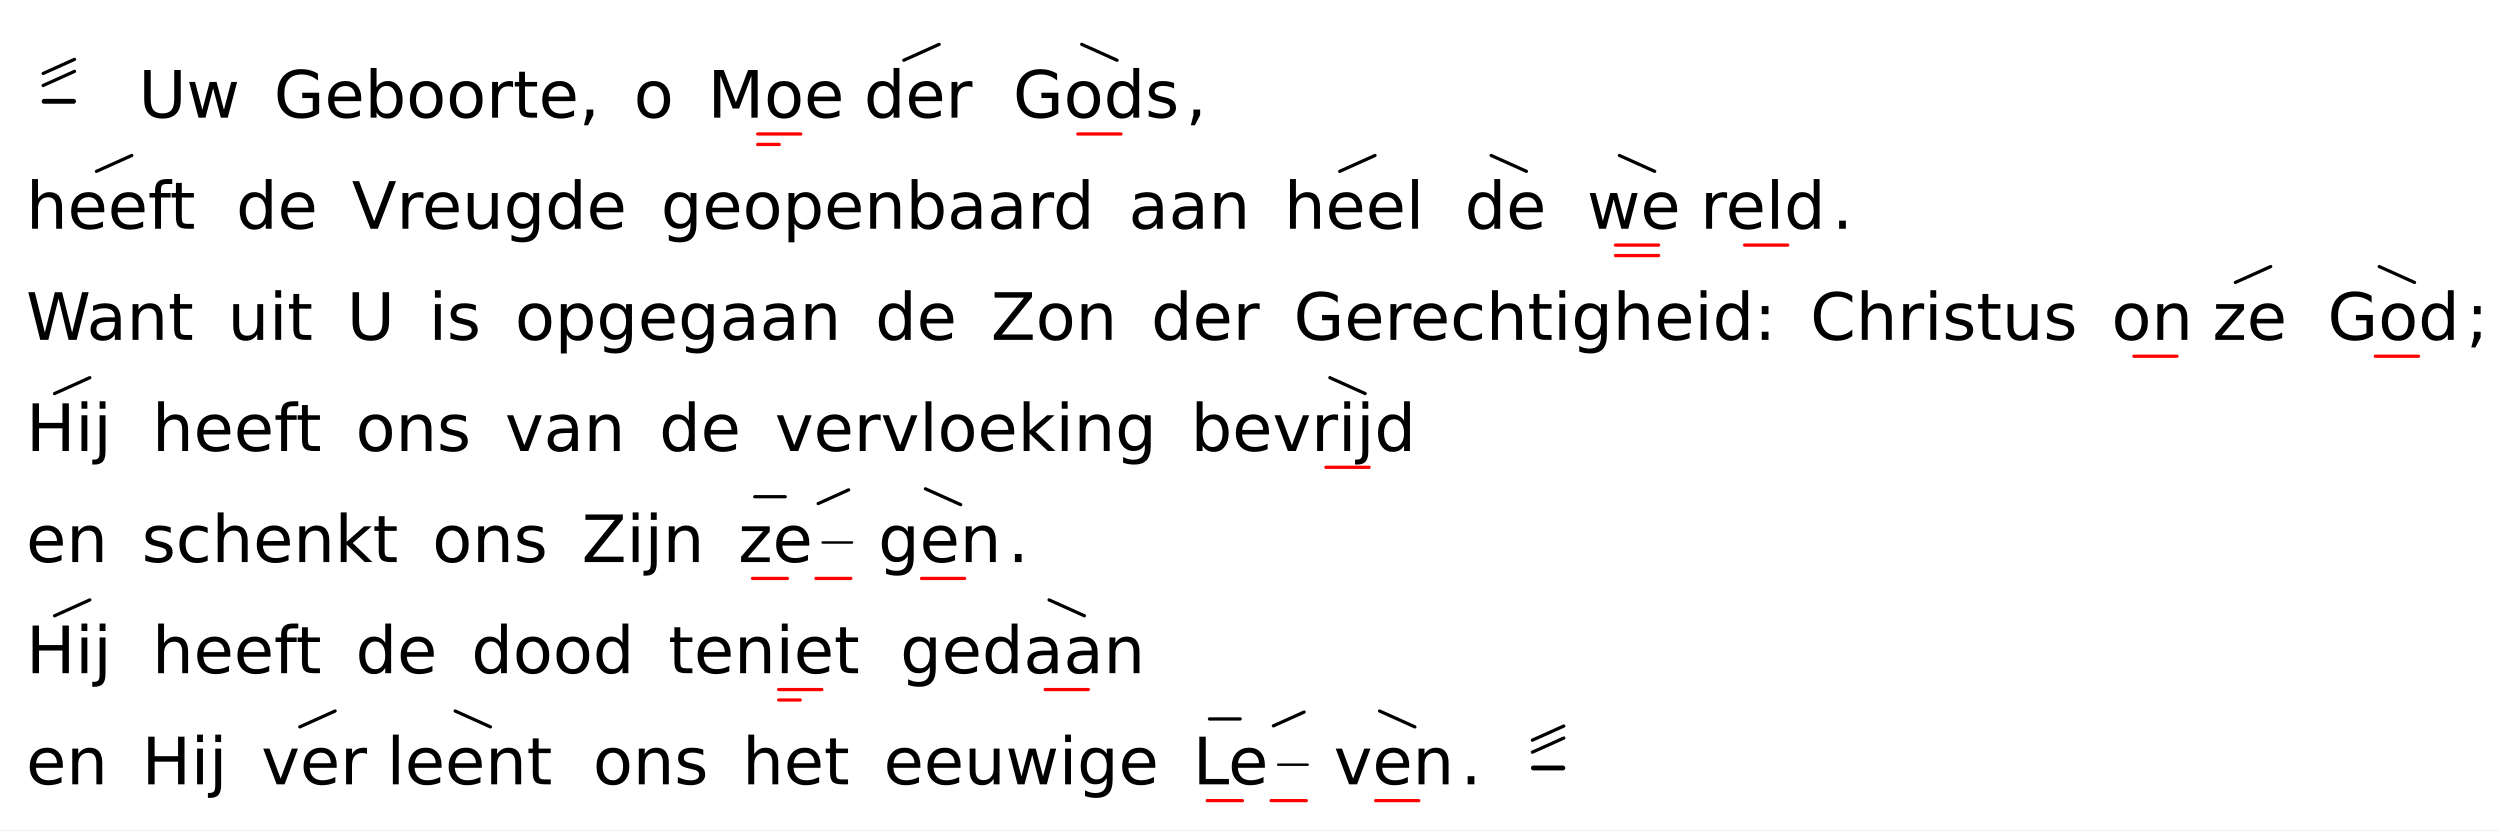
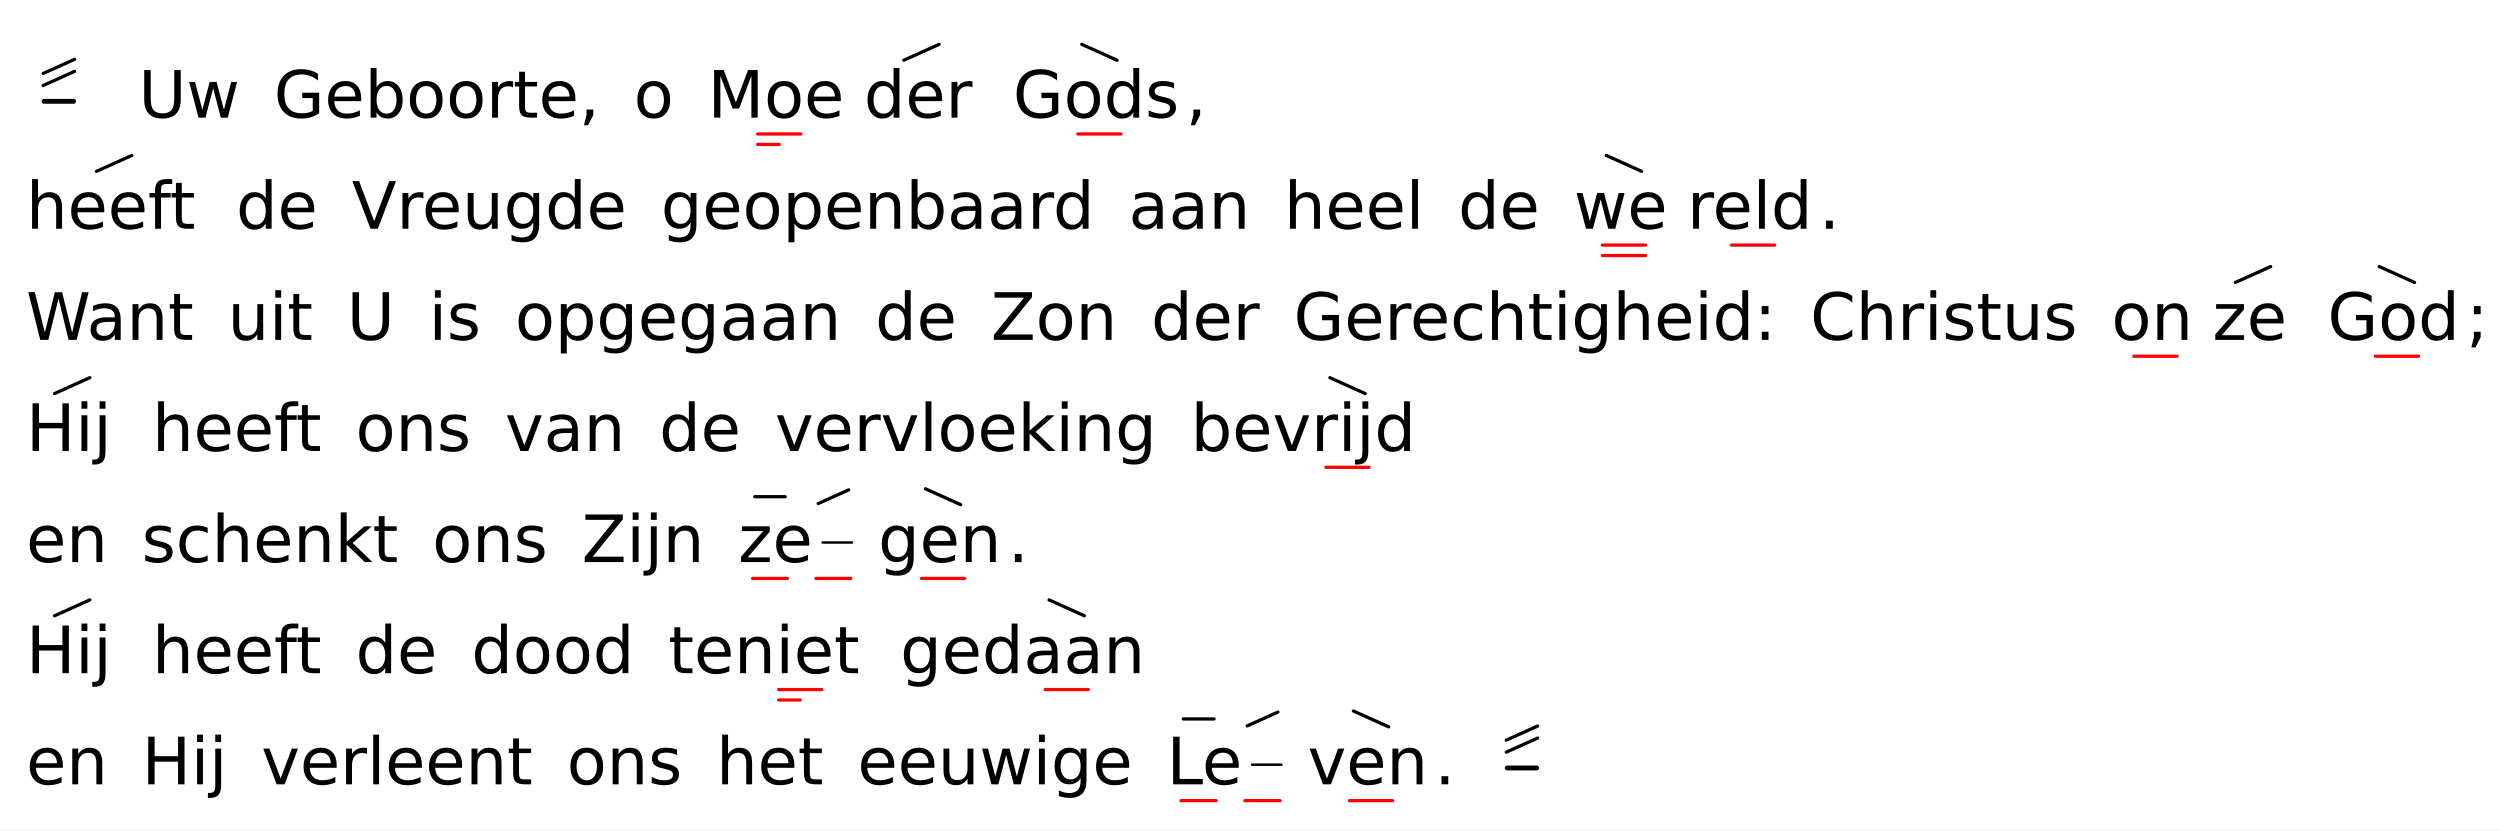
<svg xmlns="http://www.w3.org/2000/svg" class="vsa-svg" width="765" height="254" viewBox="0 0 765 254">
  <rect width="100%" height="100%" fill="white" />
  <g class="vsa-score">
    <g class="vsa-line" data-vsa-line="1">
      <g class="vsa-unit vsa-pitch-marker" data-vsa-unit="1">
        <g class="vsa-pitch-marker-upper-glyph vsa-upper-glyphs">
          <line class="vsa-glyph vsa-upper-glyph vsa-glyph-rise" x1="13.20" y1="26.16" x2="22.80" y2="21.84" stroke="black" stroke-width="1.00" stroke-linecap="round" />
          <line class="vsa-glyph vsa-upper-glyph vsa-glyph-rise" x1="13.20" y1="22.48" x2="22.80" y2="18.16" stroke="black" stroke-width="1.00" stroke-linecap="round" />
        </g>
        <line class="vsa-pitch-marker-dash" x1="13.50" y1="31.00" x2="22.50" y2="31.00" stroke="black" stroke-width="1.50" stroke-linecap="round" />
      </g>
      <g class="vsa-unit vsa-unit-text" data-vsa-unit="3">
        <text class="vsa-text vsa-free-text" x="42.40" y="36.00" xml:space="preserve" font-family="DejaVu Sans" font-size="20.00">Uw</text>
      </g>
      <g class="vsa-unit vsa-unit-text" data-vsa-unit="5">
        <text class="vsa-text vsa-free-text" x="83.80" y="36.00" xml:space="preserve" font-family="DejaVu Sans" font-size="20.00">Geboorte,</text>
      </g>
      <g class="vsa-unit vsa-unit-text" data-vsa-unit="7">
        <text class="vsa-text vsa-free-text" x="193.92" y="36.00" xml:space="preserve" font-family="DejaVu Sans" font-size="20.00">o</text>
      </g>
      <g class="vsa-unit vsa-unit-scope" data-vsa-unit="9">
        <text class="vsa-text vsa-sung-text" x="216.55" y="36.00" xml:space="preserve" font-family="DejaVu Sans" font-size="20.00">Moe</text>
        <g class="vsa-glyph-group vsa-upper-glyphs">
</g>
        <g class="vsa-glyph-group vsa-lower-glyphs">
          <line class="vsa-glyph vsa-lower-glyph vsa-glyph-length" x1="231.85" y1="41.00" x2="245.05" y2="41.00" stroke="red" stroke-width="1.00" stroke-linecap="round" />
          <line class="vsa-glyph vsa-lower-glyph vsa-glyph-length" x1="231.85" y1="44.20" x2="238.45" y2="44.20" stroke="red" stroke-width="1.00" stroke-linecap="round" />
        </g>
      </g>
      <g class="vsa-unit vsa-unit-scope" data-vsa-unit="10">
        <text class="vsa-text vsa-sung-text" x="264.35" y="36.00" xml:space="preserve" font-family="DejaVu Sans" font-size="20.00">der</text>
        <g class="vsa-glyph-group vsa-upper-glyphs">
          <line class="vsa-glyph vsa-upper-glyph vsa-glyph-rise" x1="276.57" y1="18.43" x2="287.37" y2="13.57" stroke="black" stroke-width="1.00" stroke-linecap="round" />
        </g>
        <g class="vsa-glyph-group vsa-lower-glyphs">
</g>
      </g>
      <g class="vsa-unit vsa-unit-scope" data-vsa-unit="12">
        <text class="vsa-text vsa-sung-text" x="309.98" y="36.00" xml:space="preserve" font-family="DejaVu Sans" font-size="20.00">Gods</text>
        <g class="vsa-glyph-group vsa-upper-glyphs">
          <line class="vsa-glyph vsa-upper-glyph vsa-glyph-fall" x1="331.01" y1="13.57" x2="341.81" y2="18.43" stroke="black" stroke-width="1.00" stroke-linecap="round" />
        </g>
        <g class="vsa-glyph-group vsa-lower-glyphs">
          <line class="vsa-glyph vsa-lower-glyph vsa-glyph-length" x1="329.81" y1="41.00" x2="343.01" y2="41.00" stroke="red" stroke-width="1.00" stroke-linecap="round" />
        </g>
      </g>
      <g class="vsa-unit vsa-unit-text" data-vsa-unit="13">
        <text class="vsa-text vsa-free-text" x="362.84" y="36.00" xml:space="preserve" font-family="DejaVu Sans" font-size="20.00">,</text>
      </g>
    </g>
    <g class="vsa-line" data-vsa-line="2">
      <g class="vsa-unit vsa-unit-scope" data-vsa-unit="1">
        <text class="vsa-text vsa-sung-text" x="8.00" y="70.00" xml:space="preserve" font-family="DejaVu Sans" font-size="20.00">heeft</text>
        <g class="vsa-glyph-group vsa-upper-glyphs">
          <line class="vsa-glyph vsa-upper-glyph vsa-glyph-rise" x1="29.52" y1="52.43" x2="40.32" y2="47.57" stroke="black" stroke-width="1.00" stroke-linecap="round" />
        </g>
        <g class="vsa-glyph-group vsa-lower-glyphs">
</g>
      </g>
      <g class="vsa-unit vsa-unit-text" data-vsa-unit="3">
        <text class="vsa-text vsa-free-text" x="72.24" y="70.00" xml:space="preserve" font-family="DejaVu Sans" font-size="20.00">de</text>
      </g>
      <g class="vsa-unit vsa-unit-text" data-vsa-unit="5">
        <text class="vsa-text vsa-free-text" x="107.66" y="70.00" xml:space="preserve" font-family="DejaVu Sans" font-size="20.00">Vreugde</text>
      </g>
      <g class="vsa-unit vsa-unit-text" data-vsa-unit="7">
        <text class="vsa-text vsa-free-text" x="202.23" y="70.00" xml:space="preserve" font-family="DejaVu Sans" font-size="20.00">geopenbaard</text>
      </g>
      <g class="vsa-unit vsa-unit-text" data-vsa-unit="9">
        <text class="vsa-text vsa-free-text" x="345.35" y="70.00" xml:space="preserve" font-family="DejaVu Sans" font-size="20.00">aan</text>
      </g>
-       <g class="vsa-unit vsa-unit-scope" data-vsa-unit="11">
-         <text class="vsa-text vsa-sung-text" x="392.92" y="70.00" xml:space="preserve" font-family="DejaVu Sans" font-size="20.00">heel</text>
-         <g class="vsa-glyph-group vsa-upper-glyphs">
-           <line class="vsa-glyph vsa-upper-glyph vsa-glyph-rise" x1="409.95" y1="52.43" x2="420.75" y2="47.57" stroke="black" stroke-width="1.00" stroke-linecap="round" />
-         </g>
-         <g class="vsa-glyph-group vsa-lower-glyphs">
- </g>
-       </g>
-       <g class="vsa-unit vsa-unit-scope" data-vsa-unit="13">
-         <text class="vsa-text vsa-sung-text" x="448.18" y="70.00" xml:space="preserve" font-family="DejaVu Sans" font-size="20.00">de</text>
-         <g class="vsa-glyph-group vsa-upper-glyphs">
-           <line class="vsa-glyph vsa-upper-glyph vsa-glyph-fall" x1="456.29" y1="47.57" x2="467.09" y2="52.43" stroke="black" stroke-width="1.00" stroke-linecap="round" />
-         </g>
-         <g class="vsa-glyph-group vsa-lower-glyphs">
- </g>
+       <g class="vsa-unit vsa-unit-text" data-vsa-unit="11">
+         <text class="vsa-text vsa-free-text" x="392.92" y="70.00" xml:space="preserve" font-family="DejaVu Sans" font-size="20.00">heel</text>
+       </g>
+       <g class="vsa-unit vsa-unit-text" data-vsa-unit="13">
+         <text class="vsa-text vsa-free-text" x="446.18" y="70.00" xml:space="preserve" font-family="DejaVu Sans" font-size="20.00">de</text>
      </g>
      <g class="vsa-unit vsa-unit-scope" data-vsa-unit="15">
-         <text class="vsa-text vsa-sung-text" x="485.60" y="70.00" xml:space="preserve" font-family="DejaVu Sans" font-size="20.00">we</text>
-         <g class="vsa-glyph-group vsa-upper-glyphs">
-           <line class="vsa-glyph vsa-upper-glyph vsa-glyph-fall" x1="495.53" y1="47.57" x2="506.33" y2="52.43" stroke="black" stroke-width="1.00" stroke-linecap="round" />
-         </g>
-         <g class="vsa-glyph-group vsa-lower-glyphs">
-           <line class="vsa-glyph vsa-lower-glyph vsa-glyph-length" x1="494.33" y1="75.00" x2="507.53" y2="75.00" stroke="red" stroke-width="1.00" stroke-linecap="round" />
-           <line class="vsa-glyph vsa-lower-glyph vsa-glyph-length" x1="494.33" y1="78.20" x2="507.53" y2="78.20" stroke="red" stroke-width="1.00" stroke-linecap="round" />
+         <text class="vsa-text vsa-sung-text" x="481.60" y="70.00" xml:space="preserve" font-family="DejaVu Sans" font-size="20.00">we</text>
+         <g class="vsa-glyph-group vsa-upper-glyphs">
+           <line class="vsa-glyph vsa-upper-glyph vsa-glyph-fall" x1="491.53" y1="47.57" x2="502.33" y2="52.43" stroke="black" stroke-width="1.00" stroke-linecap="round" />
+         </g>
+         <g class="vsa-glyph-group vsa-lower-glyphs">
+           <line class="vsa-glyph vsa-lower-glyph vsa-glyph-length" x1="490.33" y1="75.00" x2="503.53" y2="75.00" stroke="red" stroke-width="1.00" stroke-linecap="round" />
+           <line class="vsa-glyph vsa-lower-glyph vsa-glyph-length" x1="490.33" y1="78.20" x2="503.53" y2="78.20" stroke="red" stroke-width="1.00" stroke-linecap="round" />
        </g>
      </g>
      <g class="vsa-unit vsa-unit-scope" data-vsa-unit="16">
-         <text class="vsa-text vsa-sung-text" x="520.27" y="70.00" xml:space="preserve" font-family="DejaVu Sans" font-size="20.00">reld</text>
-         <g class="vsa-glyph-group vsa-upper-glyphs">
- </g>
-         <g class="vsa-glyph-group vsa-lower-glyphs">
-           <line class="vsa-glyph vsa-lower-glyph vsa-glyph-length" x1="533.85" y1="75.00" x2="547.05" y2="75.00" stroke="red" stroke-width="1.00" stroke-linecap="round" />
+         <text class="vsa-text vsa-sung-text" x="516.27" y="70.00" xml:space="preserve" font-family="DejaVu Sans" font-size="20.00">reld</text>
+         <g class="vsa-glyph-group vsa-upper-glyphs">
+ </g>
+         <g class="vsa-glyph-group vsa-lower-glyphs">
+           <line class="vsa-glyph vsa-lower-glyph vsa-glyph-length" x1="529.85" y1="75.00" x2="543.05" y2="75.00" stroke="red" stroke-width="1.00" stroke-linecap="round" />
        </g>
      </g>
      <g class="vsa-unit vsa-unit-text" data-vsa-unit="17">
-         <text class="vsa-text vsa-free-text" x="560.63" y="70.00" xml:space="preserve" font-family="DejaVu Sans" font-size="20.00">.</text>
+         <text class="vsa-text vsa-free-text" x="556.63" y="70.00" xml:space="preserve" font-family="DejaVu Sans" font-size="20.00">.</text>
      </g>
    </g>
    <g class="vsa-line" data-vsa-line="3">
      <g class="vsa-unit vsa-unit-text" data-vsa-unit="1">
        <text class="vsa-text vsa-free-text" x="8.00" y="104.00" xml:space="preserve" font-family="DejaVu Sans" font-size="20.00">Want</text>
      </g>
      <g class="vsa-unit vsa-unit-text" data-vsa-unit="3">
        <text class="vsa-text vsa-free-text" x="69.67" y="104.00" xml:space="preserve" font-family="DejaVu Sans" font-size="20.00">uit</text>
      </g>
      <g class="vsa-unit vsa-unit-text" data-vsa-unit="5">
        <text class="vsa-text vsa-free-text" x="106.15" y="104.00" xml:space="preserve" font-family="DejaVu Sans" font-size="20.00">U</text>
      </g>
      <g class="vsa-unit vsa-unit-text" data-vsa-unit="7">
        <text class="vsa-text vsa-free-text" x="131.19" y="104.00" xml:space="preserve" font-family="DejaVu Sans" font-size="20.00">is</text>
      </g>
      <g class="vsa-unit vsa-unit-text" data-vsa-unit="9">
        <text class="vsa-text vsa-free-text" x="157.57" y="104.00" xml:space="preserve" font-family="DejaVu Sans" font-size="20.00">opgegaan</text>
      </g>
      <g class="vsa-unit vsa-unit-text" data-vsa-unit="11">
        <text class="vsa-text vsa-free-text" x="267.80" y="104.00" xml:space="preserve" font-family="DejaVu Sans" font-size="20.00">de</text>
      </g>
      <g class="vsa-unit vsa-unit-text" data-vsa-unit="13">
        <text class="vsa-text vsa-free-text" x="303.22" y="104.00" xml:space="preserve" font-family="DejaVu Sans" font-size="20.00">Zon</text>
      </g>
      <g class="vsa-unit vsa-unit-text" data-vsa-unit="15">
        <text class="vsa-text vsa-free-text" x="352.23" y="104.00" xml:space="preserve" font-family="DejaVu Sans" font-size="20.00">der</text>
      </g>
      <g class="vsa-unit vsa-unit-text" data-vsa-unit="17">
        <text class="vsa-text vsa-free-text" x="395.86" y="104.00" xml:space="preserve" font-family="DejaVu Sans" font-size="20.00">Gerechtigheid:</text>
      </g>
      <g class="vsa-unit vsa-unit-text" data-vsa-unit="19">
        <text class="vsa-text vsa-free-text" x="553.93" y="104.00" xml:space="preserve" font-family="DejaVu Sans" font-size="20.00">Christus</text>
      </g>
      <g class="vsa-unit vsa-unit-scope" data-vsa-unit="21">
        <text class="vsa-text vsa-sung-text" x="646.11" y="104.00" xml:space="preserve" font-family="DejaVu Sans" font-size="20.00">on</text>
        <g class="vsa-glyph-group vsa-upper-glyphs">
</g>
        <g class="vsa-glyph-group vsa-lower-glyphs">
          <line class="vsa-glyph vsa-lower-glyph vsa-glyph-length" x1="652.96" y1="109.00" x2="666.16" y2="109.00" stroke="red" stroke-width="1.00" stroke-linecap="round" />
        </g>
      </g>
      <g class="vsa-unit vsa-unit-scope" data-vsa-unit="22">
        <text class="vsa-text vsa-sung-text" x="677.02" y="104.00" xml:space="preserve" font-family="DejaVu Sans" font-size="20.00">ze</text>
        <g class="vsa-glyph-group vsa-upper-glyphs">
          <line class="vsa-glyph vsa-upper-glyph vsa-glyph-rise" x1="684.02" y1="86.43" x2="694.82" y2="81.57" stroke="black" stroke-width="1.00" stroke-linecap="round" />
        </g>
        <g class="vsa-glyph-group vsa-lower-glyphs">
</g>
      </g>
      <g class="vsa-unit vsa-unit-scope" data-vsa-unit="24">
        <text class="vsa-text vsa-sung-text" x="712.23" y="104.00" xml:space="preserve" font-family="DejaVu Sans" font-size="20.00">God</text>
        <g class="vsa-glyph-group vsa-upper-glyphs">
          <line class="vsa-glyph vsa-upper-glyph vsa-glyph-fall" x1="728.05" y1="81.57" x2="738.85" y2="86.43" stroke="black" stroke-width="1.00" stroke-linecap="round" />
        </g>
        <g class="vsa-glyph-group vsa-lower-glyphs">
          <line class="vsa-glyph vsa-lower-glyph vsa-glyph-length" x1="726.85" y1="109.00" x2="740.05" y2="109.00" stroke="red" stroke-width="1.00" stroke-linecap="round" />
        </g>
      </g>
      <g class="vsa-unit vsa-unit-text" data-vsa-unit="25">
        <text class="vsa-text vsa-free-text" x="754.67" y="104.00" xml:space="preserve" font-family="DejaVu Sans" font-size="20.00">;</text>
      </g>
    </g>
    <g class="vsa-line" data-vsa-line="4">
      <g class="vsa-unit vsa-unit-scope" data-vsa-unit="1">
        <text class="vsa-text vsa-sung-text" x="8.00" y="138.00" xml:space="preserve" font-family="DejaVu Sans" font-size="20.00">Hij</text>
        <g class="vsa-glyph-group vsa-upper-glyphs">
          <line class="vsa-glyph vsa-upper-glyph vsa-glyph-rise" x1="16.69" y1="120.43" x2="27.48" y2="115.57" stroke="black" stroke-width="1.00" stroke-linecap="round" />
        </g>
        <g class="vsa-glyph-group vsa-lower-glyphs">
</g>
      </g>
      <g class="vsa-unit vsa-unit-text" data-vsa-unit="3">
        <text class="vsa-text vsa-free-text" x="46.57" y="138.00" xml:space="preserve" font-family="DejaVu Sans" font-size="20.00">heeft</text>
      </g>
      <g class="vsa-unit vsa-unit-text" data-vsa-unit="5">
        <text class="vsa-text vsa-free-text" x="108.81" y="138.00" xml:space="preserve" font-family="DejaVu Sans" font-size="20.00">ons</text>
      </g>
      <g class="vsa-unit vsa-unit-text" data-vsa-unit="7">
        <text class="vsa-text vsa-free-text" x="154.54" y="138.00" xml:space="preserve" font-family="DejaVu Sans" font-size="20.00">van</text>
      </g>
      <g class="vsa-unit vsa-unit-text" data-vsa-unit="9">
        <text class="vsa-text vsa-free-text" x="201.71" y="138.00" xml:space="preserve" font-family="DejaVu Sans" font-size="20.00">de</text>
      </g>
      <g class="vsa-unit vsa-unit-text" data-vsa-unit="11">
        <text class="vsa-text vsa-free-text" x="237.13" y="138.00" xml:space="preserve" font-family="DejaVu Sans" font-size="20.00">vervloeking</text>
      </g>
      <g class="vsa-unit vsa-unit-text" data-vsa-unit="13">
        <text class="vsa-text vsa-free-text" x="364.37" y="138.00" xml:space="preserve" font-family="DejaVu Sans" font-size="20.00">be</text>
      </g>
      <g class="vsa-unit vsa-unit-scope" data-vsa-unit="14">
        <text class="vsa-text vsa-sung-text" x="389.39" y="138.00" xml:space="preserve" font-family="DejaVu Sans" font-size="20.00">vrijd</text>
        <g class="vsa-glyph-group vsa-upper-glyphs">
          <line class="vsa-glyph vsa-upper-glyph vsa-glyph-fall" x1="406.94" y1="115.57" x2="417.73" y2="120.43" stroke="black" stroke-width="1.00" stroke-linecap="round" />
        </g>
        <g class="vsa-glyph-group vsa-lower-glyphs">
          <line class="vsa-glyph vsa-lower-glyph vsa-glyph-length" x1="405.73" y1="143.00" x2="418.94" y2="143.00" stroke="red" stroke-width="1.00" stroke-linecap="round" />
        </g>
      </g>
    </g>
    <g class="vsa-line" data-vsa-line="5">
      <g class="vsa-unit vsa-unit-text" data-vsa-unit="1">
        <text class="vsa-text vsa-free-text" x="8.00" y="172.00" xml:space="preserve" font-family="DejaVu Sans" font-size="20.00">en</text>
      </g>
      <g class="vsa-unit vsa-unit-text" data-vsa-unit="3">
        <text class="vsa-text vsa-free-text" x="43.38" y="172.00" xml:space="preserve" font-family="DejaVu Sans" font-size="20.00">schenkt</text>
      </g>
      <g class="vsa-unit vsa-unit-text" data-vsa-unit="5">
        <text class="vsa-text vsa-free-text" x="132.28" y="172.00" xml:space="preserve" font-family="DejaVu Sans" font-size="20.00">ons</text>
      </g>
      <g class="vsa-unit vsa-unit-text" data-vsa-unit="7">
        <text class="vsa-text vsa-free-text" x="178.01" y="172.00" xml:space="preserve" font-family="DejaVu Sans" font-size="20.00">Zijn</text>
      </g>
      <g class="vsa-unit vsa-unit-scope" data-vsa-unit="9">
        <text class="vsa-text vsa-sung-text" x="225.91" y="172.00" xml:space="preserve" font-family="DejaVu Sans" font-size="20.00">ze</text>
        <line class="vsa-filler-line" x1="251.72" y1="166.00" x2="260.72" y2="166.00" stroke="black" stroke-width="0.75" stroke-linecap="round" />
        <g class="vsa-glyph-group vsa-upper-glyphs">
          <line class="vsa-glyph vsa-upper-glyph vsa-glyph-flat" x1="230.96" y1="152.00" x2="240.27" y2="152.00" stroke="black" stroke-width="1.00" stroke-linecap="round" />
          <line class="vsa-glyph vsa-upper-glyph vsa-glyph-rise" x1="250.36" y1="154.10" x2="259.67" y2="149.90" stroke="black" stroke-width="1.00" stroke-linecap="round" />
        </g>
        <g class="vsa-glyph-group vsa-lower-glyphs">
          <line class="vsa-glyph vsa-lower-glyph vsa-glyph-length" x1="230.28" y1="177.00" x2="240.95" y2="177.00" stroke="red" stroke-width="1.00" stroke-linecap="round" />
          <line class="vsa-glyph vsa-lower-glyph vsa-glyph-length" x1="249.68" y1="177.00" x2="260.35" y2="177.00" stroke="red" stroke-width="1.00" stroke-linecap="round" />
        </g>
      </g>
      <g class="vsa-unit vsa-unit-scope" data-vsa-unit="10">
        <text class="vsa-text vsa-sung-text" x="268.72" y="172.00" xml:space="preserve" font-family="DejaVu Sans" font-size="20.00">gen</text>
        <g class="vsa-glyph-group vsa-upper-glyphs">
          <line class="vsa-glyph vsa-upper-glyph vsa-glyph-fall" x1="283.17" y1="149.57" x2="293.97" y2="154.43" stroke="black" stroke-width="1.00" stroke-linecap="round" />
        </g>
        <g class="vsa-glyph-group vsa-lower-glyphs">
          <line class="vsa-glyph vsa-lower-glyph vsa-glyph-length" x1="281.97" y1="177.00" x2="295.17" y2="177.00" stroke="red" stroke-width="1.00" stroke-linecap="round" />
        </g>
      </g>
      <g class="vsa-unit vsa-unit-text" data-vsa-unit="11">
        <text class="vsa-text vsa-free-text" x="308.41" y="172.00" xml:space="preserve" font-family="DejaVu Sans" font-size="20.00">.</text>
      </g>
    </g>
    <g class="vsa-line" data-vsa-line="6">
      <g class="vsa-unit vsa-unit-scope" data-vsa-unit="1">
        <text class="vsa-text vsa-sung-text" x="8.00" y="206.00" xml:space="preserve" font-family="DejaVu Sans" font-size="20.00">Hij</text>
        <g class="vsa-glyph-group vsa-upper-glyphs">
          <line class="vsa-glyph vsa-upper-glyph vsa-glyph-rise" x1="16.69" y1="188.43" x2="27.48" y2="183.57" stroke="black" stroke-width="1.00" stroke-linecap="round" />
        </g>
        <g class="vsa-glyph-group vsa-lower-glyphs">
</g>
      </g>
      <g class="vsa-unit vsa-unit-text" data-vsa-unit="3">
        <text class="vsa-text vsa-free-text" x="46.57" y="206.00" xml:space="preserve" font-family="DejaVu Sans" font-size="20.00">heeft</text>
      </g>
      <g class="vsa-unit vsa-unit-text" data-vsa-unit="5">
        <text class="vsa-text vsa-free-text" x="108.81" y="206.00" xml:space="preserve" font-family="DejaVu Sans" font-size="20.00">de</text>
      </g>
      <g class="vsa-unit vsa-unit-text" data-vsa-unit="7">
        <text class="vsa-text vsa-free-text" x="144.23" y="206.00" xml:space="preserve" font-family="DejaVu Sans" font-size="20.00">dood</text>
      </g>
      <g class="vsa-unit vsa-unit-text" data-vsa-unit="9">
        <text class="vsa-text vsa-free-text" x="204.51" y="206.00" xml:space="preserve" font-family="DejaVu Sans" font-size="20.00">te</text>
      </g>
      <g class="vsa-unit vsa-unit-scope" data-vsa-unit="10">
        <text class="vsa-text vsa-sung-text" x="224.67" y="206.00" xml:space="preserve" font-family="DejaVu Sans" font-size="20.00">niet</text>
        <g class="vsa-glyph-group vsa-upper-glyphs">
</g>
        <g class="vsa-glyph-group vsa-lower-glyphs">
          <line class="vsa-glyph vsa-lower-glyph vsa-glyph-length" x1="238.27" y1="211.00" x2="251.47" y2="211.00" stroke="red" stroke-width="1.00" stroke-linecap="round" />
          <line class="vsa-glyph vsa-lower-glyph vsa-glyph-length" x1="238.27" y1="214.20" x2="244.87" y2="214.20" stroke="red" stroke-width="1.00" stroke-linecap="round" />
        </g>
      </g>
      <g class="vsa-unit vsa-unit-text" data-vsa-unit="12">
        <text class="vsa-text vsa-free-text" x="275.46" y="206.00" xml:space="preserve" font-family="DejaVu Sans" font-size="20.00">ge</text>
      </g>
      <g class="vsa-unit vsa-unit-scope" data-vsa-unit="13">
        <text class="vsa-text vsa-sung-text" x="300.48" y="206.00" xml:space="preserve" font-family="DejaVu Sans" font-size="20.00">daan</text>
        <g class="vsa-glyph-group vsa-upper-glyphs">
          <line class="vsa-glyph vsa-upper-glyph vsa-glyph-fall" x1="321.02" y1="183.57" x2="331.82" y2="188.43" stroke="black" stroke-width="1.00" stroke-linecap="round" />
        </g>
        <g class="vsa-glyph-group vsa-lower-glyphs">
          <line class="vsa-glyph vsa-lower-glyph vsa-glyph-length" x1="319.82" y1="211.00" x2="333.02" y2="211.00" stroke="red" stroke-width="1.00" stroke-linecap="round" />
        </g>
      </g>
    </g>
    <g class="vsa-line" data-vsa-line="7">
      <g class="vsa-unit vsa-unit-text" data-vsa-unit="1">
        <text class="vsa-text vsa-free-text" x="8.00" y="240.00" xml:space="preserve" font-family="DejaVu Sans" font-size="20.00">en</text>
      </g>
      <g class="vsa-unit vsa-unit-text" data-vsa-unit="3">
        <text class="vsa-text vsa-free-text" x="43.38" y="240.00" xml:space="preserve" font-family="DejaVu Sans" font-size="20.00">Hij</text>
      </g>
-       <g class="vsa-unit vsa-unit-scope" data-vsa-unit="5">
-         <text class="vsa-text vsa-sung-text" x="79.95" y="240.00" xml:space="preserve" font-family="DejaVu Sans" font-size="20.00">ver</text>
-         <g class="vsa-glyph-group vsa-upper-glyphs">
-           <line class="vsa-glyph vsa-upper-glyph vsa-glyph-rise" x1="91.74" y1="222.43" x2="102.54" y2="217.57" stroke="black" stroke-width="1.00" stroke-linecap="round" />
-         </g>
-         <g class="vsa-glyph-group vsa-lower-glyphs">
- </g>
-       </g>
-       <g class="vsa-unit vsa-unit-scope" data-vsa-unit="6">
-         <text class="vsa-text vsa-sung-text" x="118.33" y="240.00" xml:space="preserve" font-family="DejaVu Sans" font-size="20.00">leent</text>
-         <g class="vsa-glyph-group vsa-upper-glyphs">
-           <line class="vsa-glyph vsa-upper-glyph vsa-glyph-fall" x1="139.28" y1="217.57" x2="150.08" y2="222.43" stroke="black" stroke-width="1.00" stroke-linecap="round" />
-         </g>
-         <g class="vsa-glyph-group vsa-lower-glyphs">
- </g>
-       </g>
-       <g class="vsa-unit vsa-unit-text" data-vsa-unit="8">
-         <text class="vsa-text vsa-free-text" x="181.43" y="240.00" xml:space="preserve" font-family="DejaVu Sans" font-size="20.00">ons</text>
-       </g>
-       <g class="vsa-unit vsa-unit-text" data-vsa-unit="10">
-         <text class="vsa-text vsa-free-text" x="227.16" y="240.00" xml:space="preserve" font-family="DejaVu Sans" font-size="20.00">het</text>
-       </g>
-       <g class="vsa-unit vsa-unit-text" data-vsa-unit="12">
-         <text class="vsa-text vsa-free-text" x="270.39" y="240.00" xml:space="preserve" font-family="DejaVu Sans" font-size="20.00">eeuwige</text>
+       <g class="vsa-unit vsa-unit-text" data-vsa-unit="5">
+         <text class="vsa-text vsa-free-text" x="79.95" y="240.00" xml:space="preserve" font-family="DejaVu Sans" font-size="20.00">verleent</text>
+       </g>
+       <g class="vsa-unit vsa-unit-text" data-vsa-unit="7">
+         <text class="vsa-text vsa-free-text" x="173.43" y="240.00" xml:space="preserve" font-family="DejaVu Sans" font-size="20.00">ons</text>
+       </g>
+       <g class="vsa-unit vsa-unit-text" data-vsa-unit="9">
+         <text class="vsa-text vsa-free-text" x="219.16" y="240.00" xml:space="preserve" font-family="DejaVu Sans" font-size="20.00">het</text>
+       </g>
+       <g class="vsa-unit vsa-unit-text" data-vsa-unit="11">
+         <text class="vsa-text vsa-free-text" x="262.39" y="240.00" xml:space="preserve" font-family="DejaVu Sans" font-size="20.00">eeuwige</text>
+       </g>
+       <g class="vsa-unit vsa-unit-scope" data-vsa-unit="13">
+         <text class="vsa-text vsa-sung-text" x="357.02" y="240.00" xml:space="preserve" font-family="DejaVu Sans" font-size="20.00">Le</text>
+         <line class="vsa-filler-line" x1="383.13" y1="234.00" x2="392.13" y2="234.00" stroke="black" stroke-width="0.75" stroke-linecap="round" />
+         <g class="vsa-glyph-group vsa-upper-glyphs">
+           <line class="vsa-glyph vsa-upper-glyph vsa-glyph-flat" x1="362.10" y1="220.00" x2="371.49" y2="220.00" stroke="black" stroke-width="1.00" stroke-linecap="round" />
+           <line class="vsa-glyph vsa-upper-glyph vsa-glyph-rise" x1="381.66" y1="222.11" x2="391.05" y2="217.89" stroke="black" stroke-width="1.00" stroke-linecap="round" />
+         </g>
+         <g class="vsa-glyph-group vsa-lower-glyphs">
+           <line class="vsa-glyph vsa-lower-glyph vsa-glyph-length" x1="361.42" y1="245.00" x2="372.18" y2="245.00" stroke="red" stroke-width="1.00" stroke-linecap="round" />
+           <line class="vsa-glyph vsa-lower-glyph vsa-glyph-length" x1="380.97" y1="245.00" x2="391.73" y2="245.00" stroke="red" stroke-width="1.00" stroke-linecap="round" />
+         </g>
      </g>
      <g class="vsa-unit vsa-unit-scope" data-vsa-unit="14">
-         <text class="vsa-text vsa-sung-text" x="365.02" y="240.00" xml:space="preserve" font-family="DejaVu Sans" font-size="20.00">Le</text>
-         <line class="vsa-filler-line" x1="391.13" y1="234.00" x2="400.13" y2="234.00" stroke="black" stroke-width="0.75" stroke-linecap="round" />
-         <g class="vsa-glyph-group vsa-upper-glyphs">
-           <line class="vsa-glyph vsa-upper-glyph vsa-glyph-flat" x1="370.10" y1="220.00" x2="379.49" y2="220.00" stroke="black" stroke-width="1.00" stroke-linecap="round" />
-           <line class="vsa-glyph vsa-upper-glyph vsa-glyph-rise" x1="389.66" y1="222.11" x2="399.05" y2="217.89" stroke="black" stroke-width="1.00" stroke-linecap="round" />
-         </g>
-         <g class="vsa-glyph-group vsa-lower-glyphs">
-           <line class="vsa-glyph vsa-lower-glyph vsa-glyph-length" x1="369.42" y1="245.00" x2="380.18" y2="245.00" stroke="red" stroke-width="1.00" stroke-linecap="round" />
-           <line class="vsa-glyph vsa-lower-glyph vsa-glyph-length" x1="388.97" y1="245.00" x2="399.73" y2="245.00" stroke="red" stroke-width="1.00" stroke-linecap="round" />
-         </g>
-       </g>
-       <g class="vsa-unit vsa-unit-scope" data-vsa-unit="15">
-         <text class="vsa-text vsa-sung-text" x="408.13" y="240.00" xml:space="preserve" font-family="DejaVu Sans" font-size="20.00">ven</text>
-         <g class="vsa-glyph-group vsa-upper-glyphs">
-           <line class="vsa-glyph vsa-upper-glyph vsa-glyph-fall" x1="422.15" y1="217.57" x2="432.95" y2="222.43" stroke="black" stroke-width="1.00" stroke-linecap="round" />
-         </g>
-         <g class="vsa-glyph-group vsa-lower-glyphs">
-           <line class="vsa-glyph vsa-lower-glyph vsa-glyph-length" x1="420.95" y1="245.00" x2="434.15" y2="245.00" stroke="red" stroke-width="1.00" stroke-linecap="round" />
-         </g>
-       </g>
-       <g class="vsa-unit vsa-unit-text" data-vsa-unit="16">
-         <text class="vsa-text vsa-free-text" x="446.96" y="240.00" xml:space="preserve" font-family="DejaVu Sans" font-size="20.00">.</text>
-       </g>
-       <g class="vsa-unit vsa-pitch-marker" data-vsa-unit="18">
+         <text class="vsa-text vsa-sung-text" x="400.13" y="240.00" xml:space="preserve" font-family="DejaVu Sans" font-size="20.00">ven</text>
+         <g class="vsa-glyph-group vsa-upper-glyphs">
+           <line class="vsa-glyph vsa-upper-glyph vsa-glyph-fall" x1="414.15" y1="217.57" x2="424.95" y2="222.43" stroke="black" stroke-width="1.00" stroke-linecap="round" />
+         </g>
+         <g class="vsa-glyph-group vsa-lower-glyphs">
+           <line class="vsa-glyph vsa-lower-glyph vsa-glyph-length" x1="412.95" y1="245.00" x2="426.15" y2="245.00" stroke="red" stroke-width="1.00" stroke-linecap="round" />
+         </g>
+       </g>
+       <g class="vsa-unit vsa-unit-text" data-vsa-unit="15">
+         <text class="vsa-text vsa-free-text" x="438.96" y="240.00" xml:space="preserve" font-family="DejaVu Sans" font-size="20.00">.</text>
+       </g>
+       <g class="vsa-unit vsa-pitch-marker" data-vsa-unit="17">
        <g class="vsa-pitch-marker-upper-glyph vsa-upper-glyphs">
-           <line class="vsa-glyph vsa-upper-glyph vsa-glyph-rise" x1="468.92" y1="230.16" x2="478.52" y2="225.84" stroke="black" stroke-width="1.00" stroke-linecap="round" />
-           <line class="vsa-glyph vsa-upper-glyph vsa-glyph-rise" x1="468.92" y1="226.48" x2="478.52" y2="222.16" stroke="black" stroke-width="1.00" stroke-linecap="round" />
-         </g>
-         <line class="vsa-pitch-marker-dash" x1="469.22" y1="235.00" x2="478.22" y2="235.00" stroke="black" stroke-width="1.50" stroke-linecap="round" />
+           <line class="vsa-glyph vsa-upper-glyph vsa-glyph-rise" x1="460.92" y1="230.16" x2="470.52" y2="225.84" stroke="black" stroke-width="1.00" stroke-linecap="round" />
+           <line class="vsa-glyph vsa-upper-glyph vsa-glyph-rise" x1="460.92" y1="226.48" x2="470.52" y2="222.16" stroke="black" stroke-width="1.00" stroke-linecap="round" />
+         </g>
+         <line class="vsa-pitch-marker-dash" x1="461.22" y1="235.00" x2="470.22" y2="235.00" stroke="black" stroke-width="1.50" stroke-linecap="round" />
      </g>
    </g>
  </g>
</svg>
